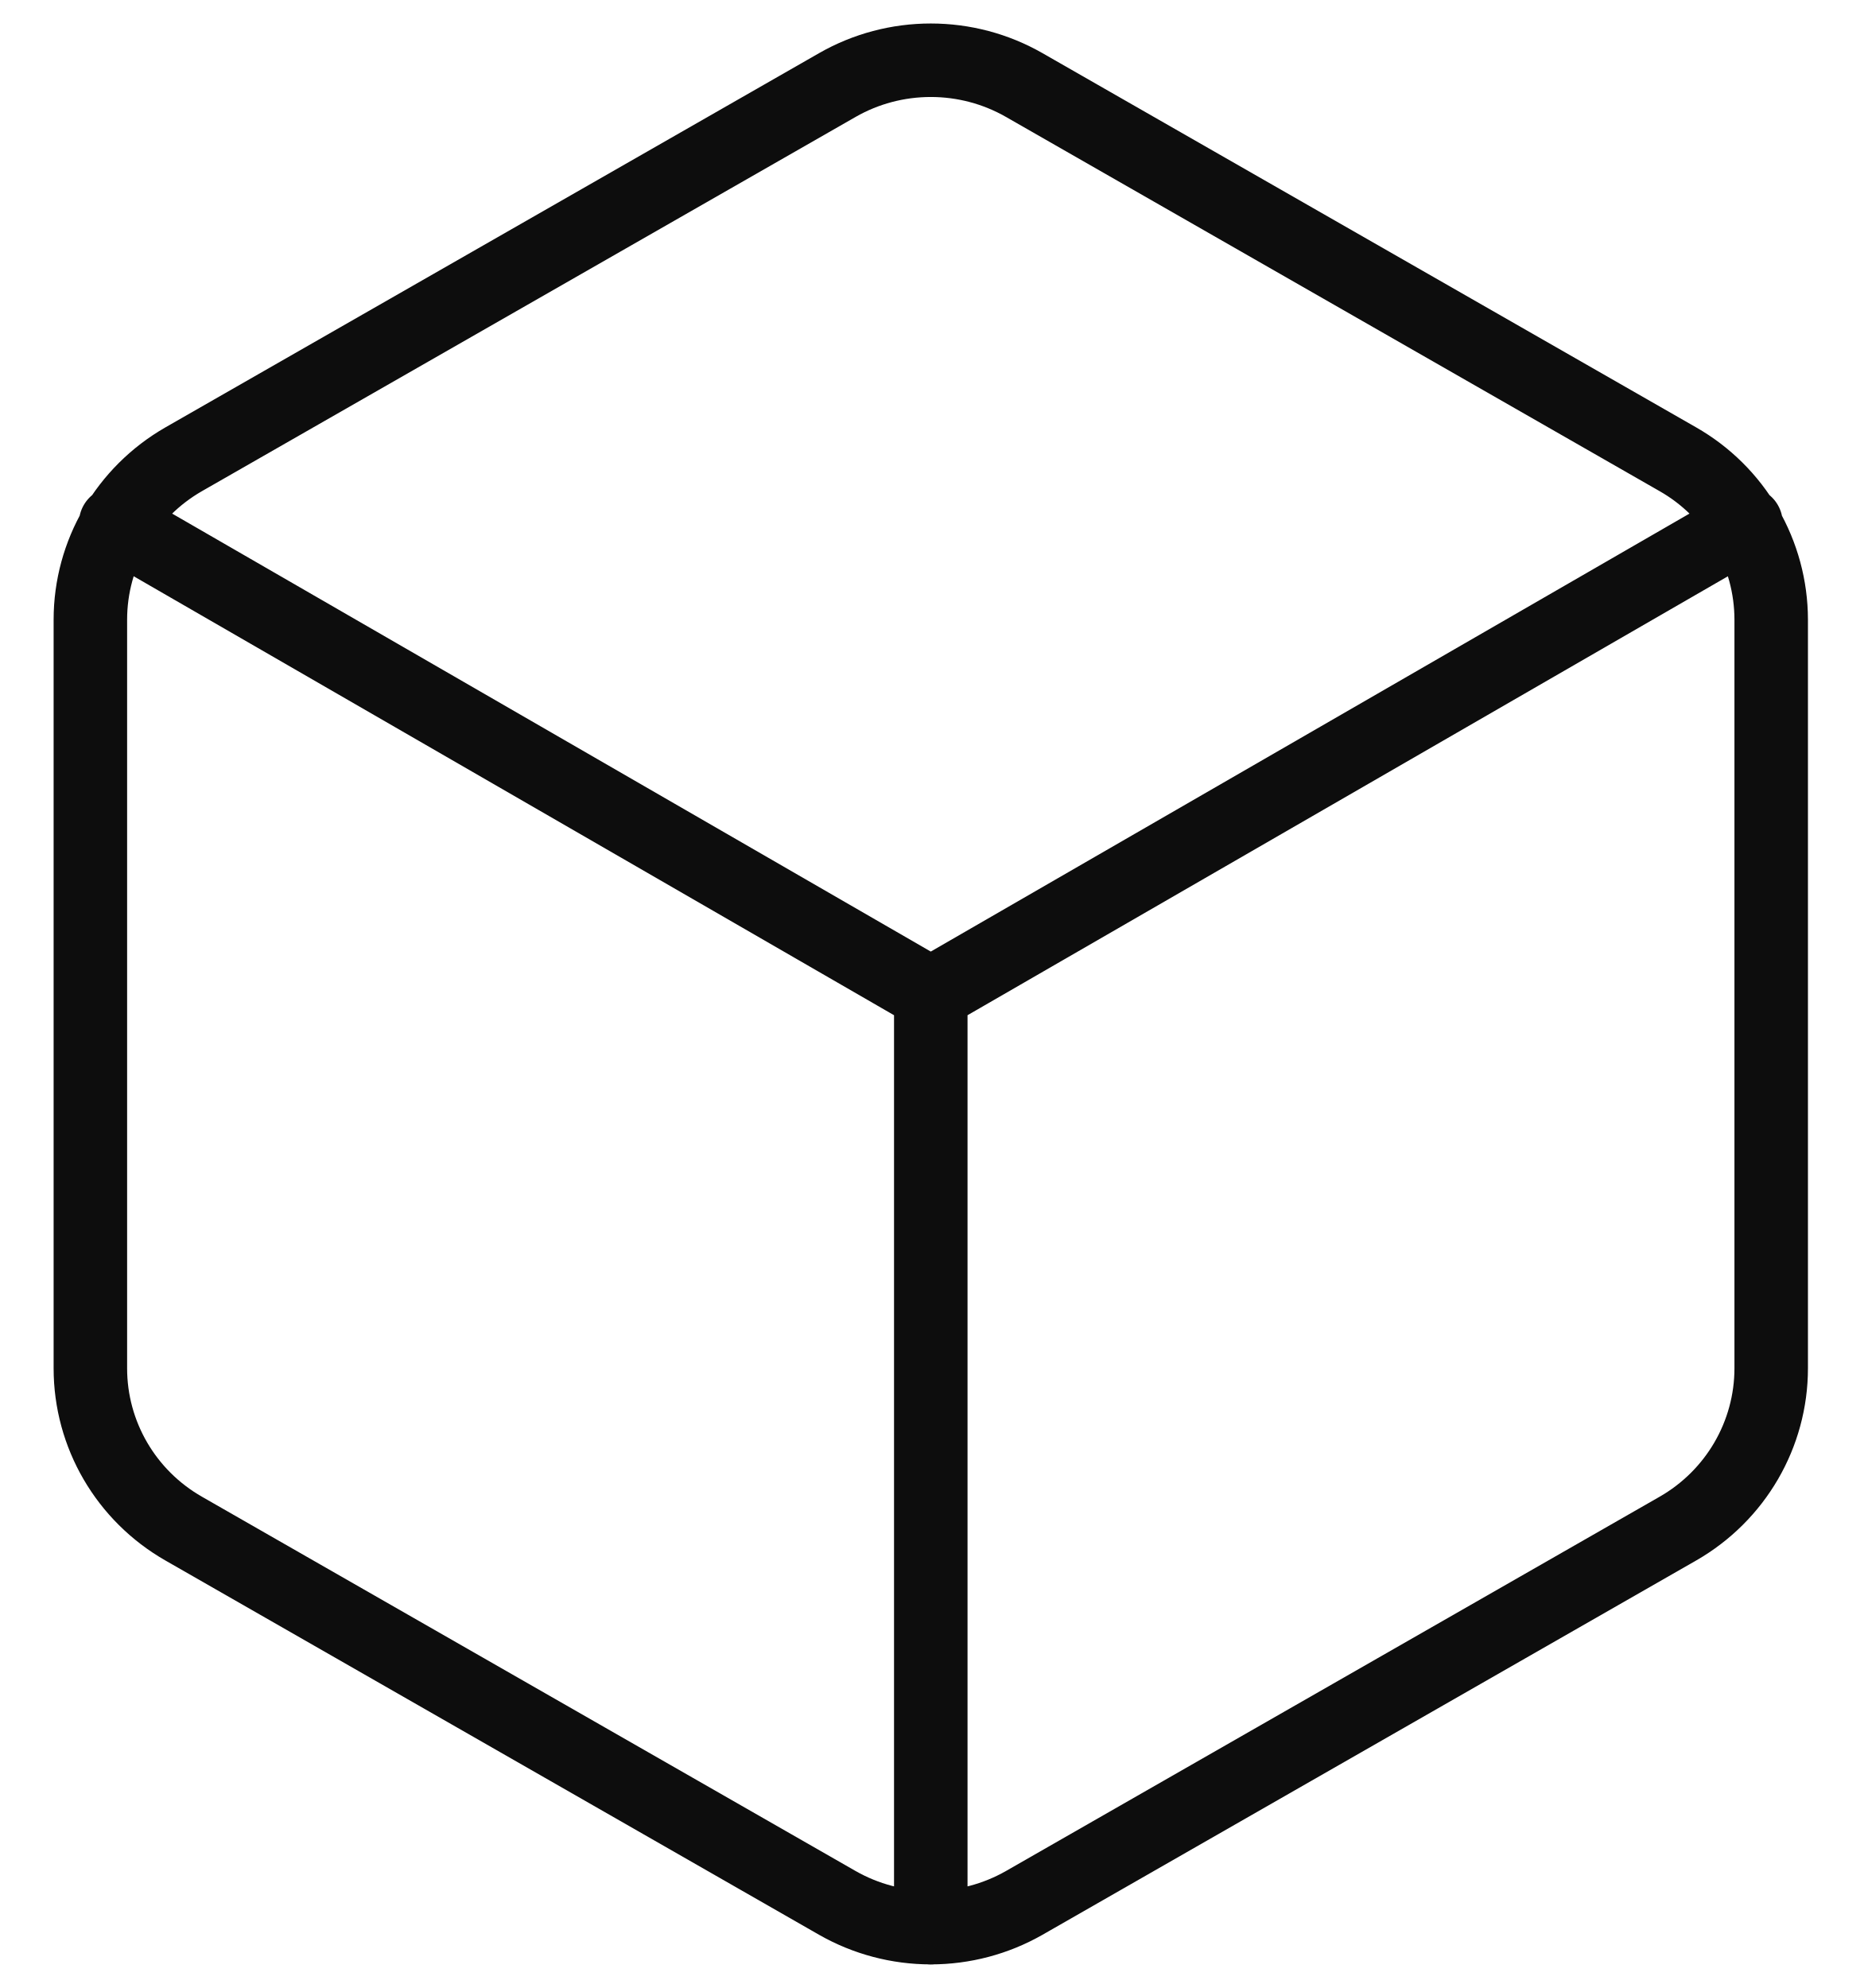
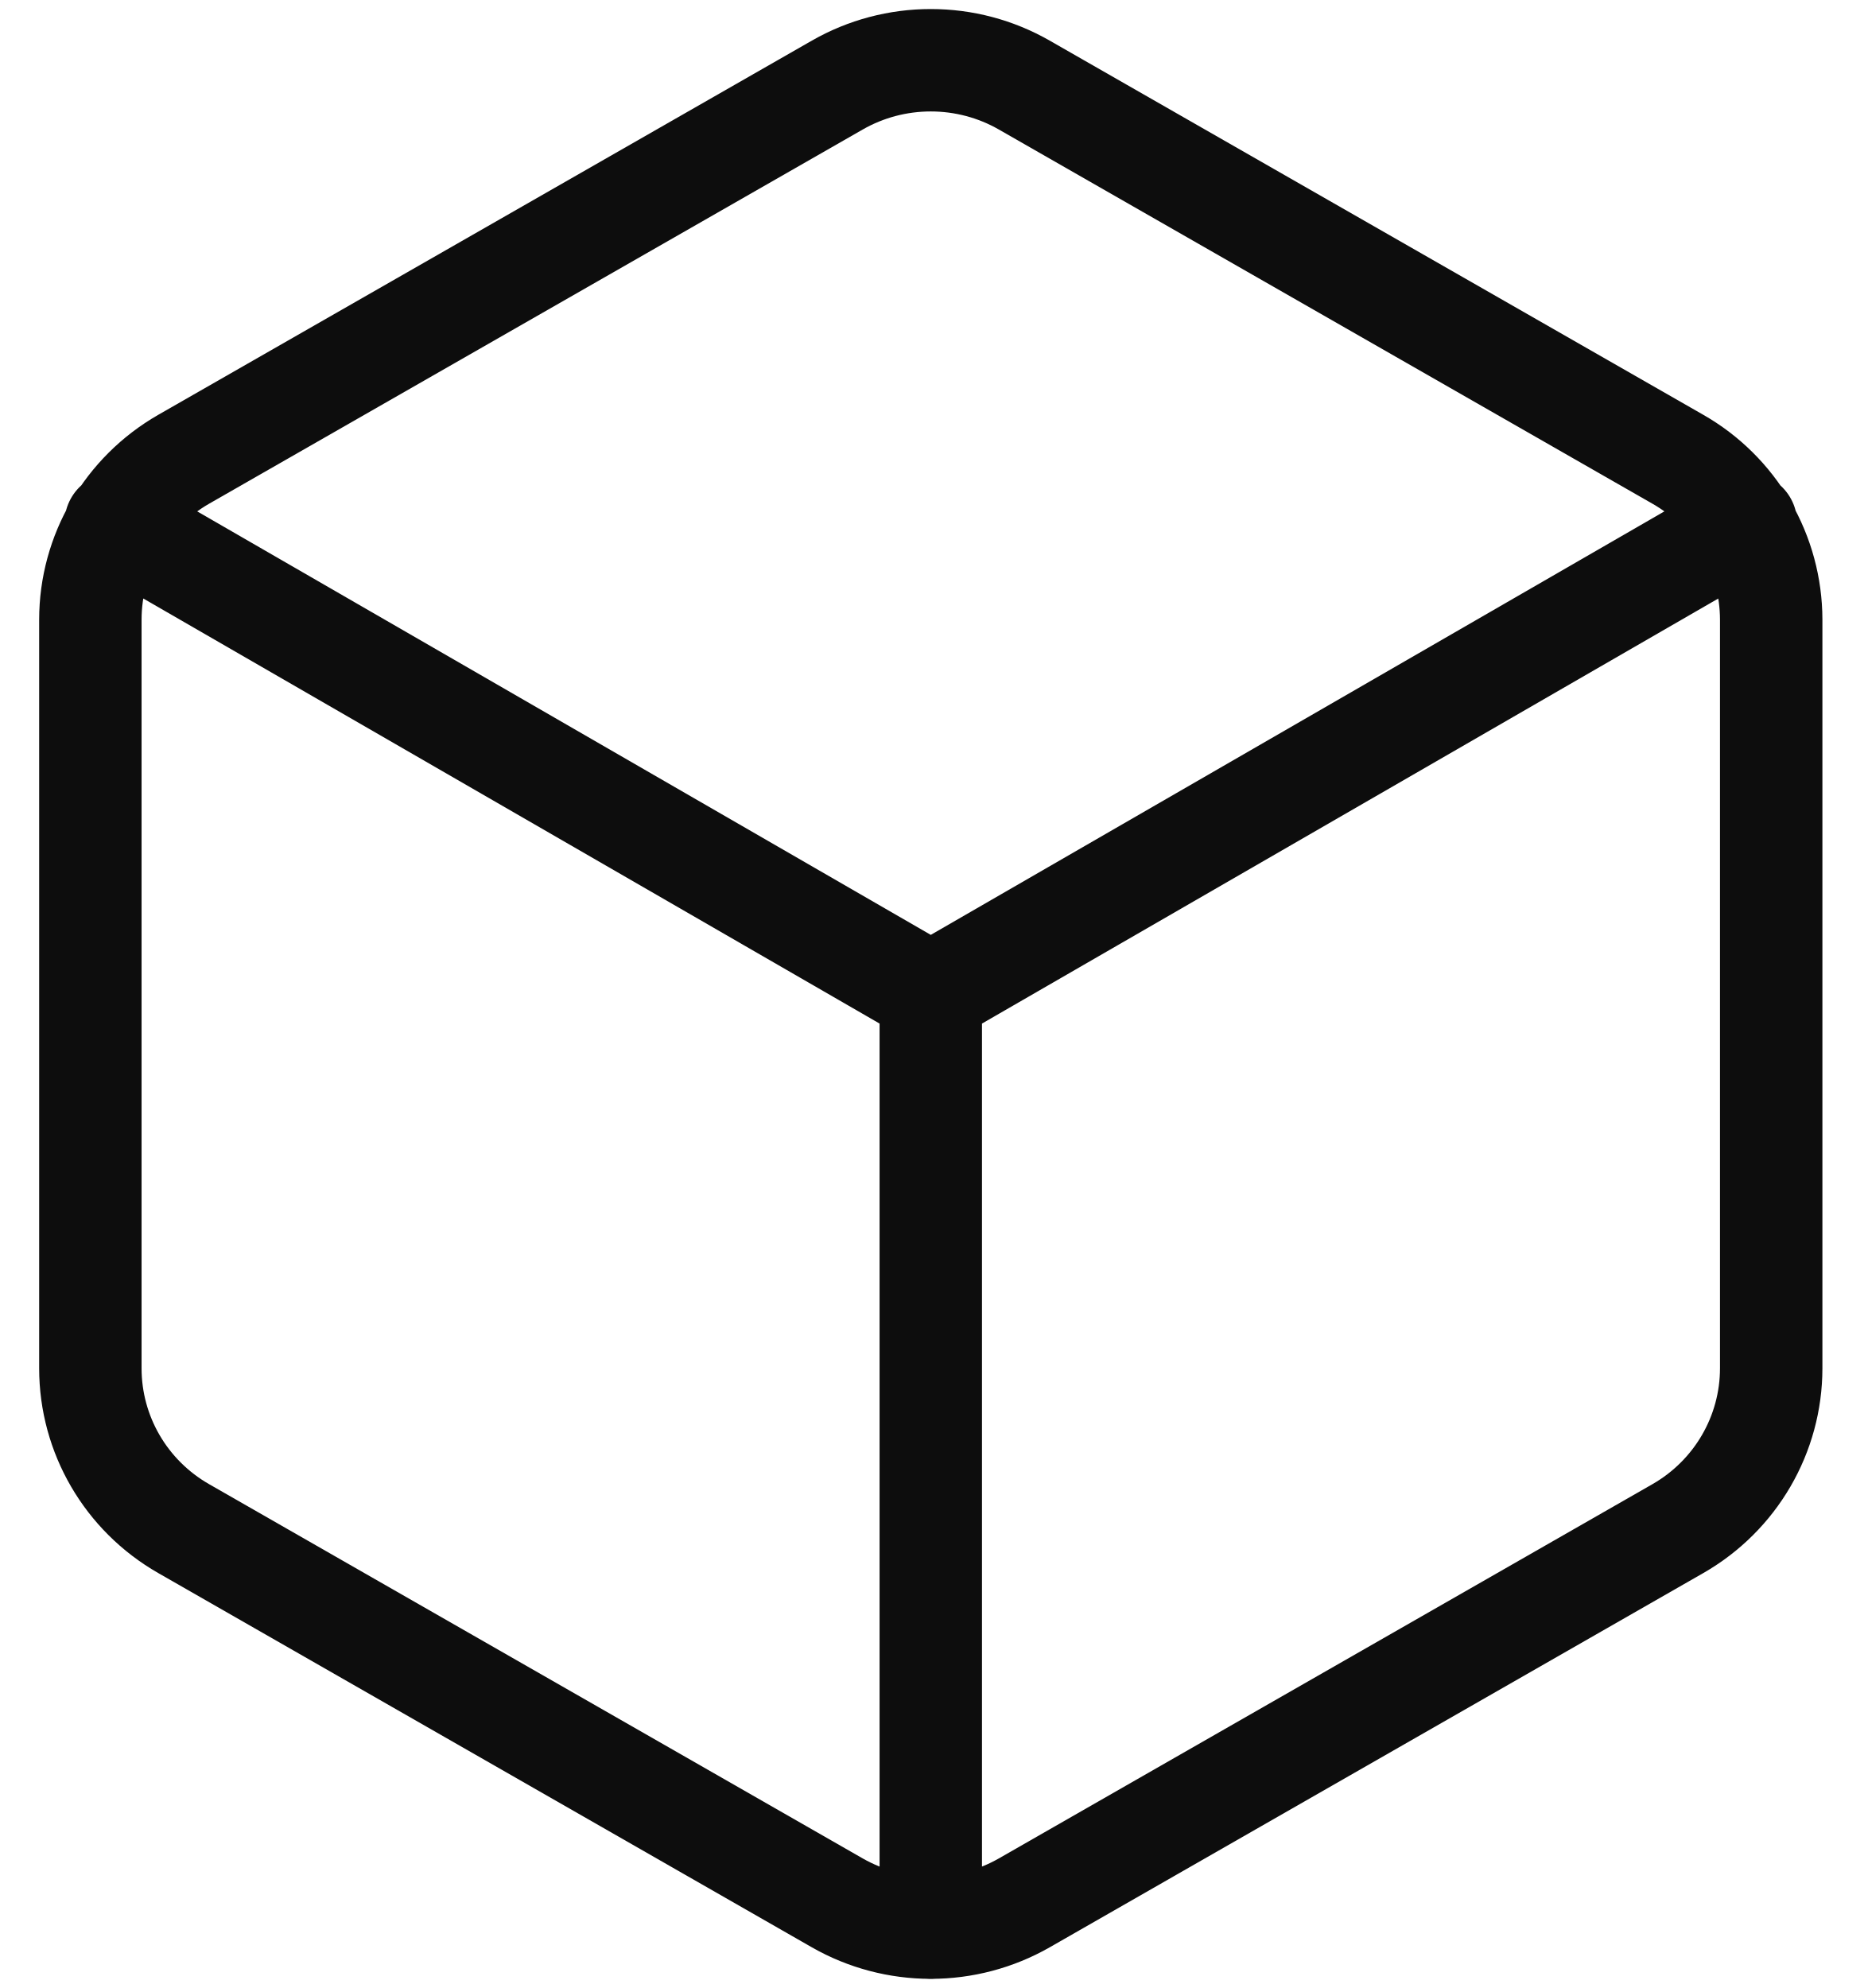
<svg xmlns="http://www.w3.org/2000/svg" width="31" height="33" viewBox="0 0 31 33" fill="none">
-   <path d="M15.45 32V16.5M15.45 16.5L28.982 8.688M15.45 16.5L1.919 8.688M29.4 22.712V10.284C29.399 9.744 29.255 9.213 28.983 8.745C28.711 8.278 28.32 7.891 27.85 7.623L17 1.411C16.528 1.141 15.994 1 15.45 1C14.906 1 14.372 1.141 13.9 1.411L3.05 7.623C2.091 8.173 1.5 9.189 1.5 10.286V22.714C1.5 23.813 2.091 24.827 3.05 25.375L13.9 31.588C14.372 31.857 14.906 31.998 15.45 31.998C15.994 31.998 16.528 31.857 17 31.588L27.85 25.375C28.81 24.825 29.4 23.81 29.4 22.712Z" stroke="#0D0D0D" stroke-width="1.22" stroke-linecap="round" stroke-linejoin="round" />
+   <path d="M15.45 32V16.5M15.45 16.5L28.982 8.688M15.45 16.5L1.919 8.688M29.4 22.712V10.284C29.399 9.744 29.255 9.213 28.983 8.745C28.711 8.278 28.32 7.891 27.85 7.623L17 1.411C16.528 1.141 15.994 1 15.45 1C14.906 1 14.372 1.141 13.9 1.411L3.05 7.623C2.091 8.173 1.5 9.189 1.5 10.286V22.714C1.5 23.813 2.091 24.827 3.05 25.375L13.9 31.588C14.372 31.857 14.906 31.998 15.45 31.998C15.994 31.998 16.528 31.857 17 31.588L27.85 25.375C28.81 24.825 29.4 23.81 29.4 22.712Z" stroke="#0D0D0D" stroke-width="1.7" stroke-linecap="round" stroke-linejoin="round" />
</svg>
